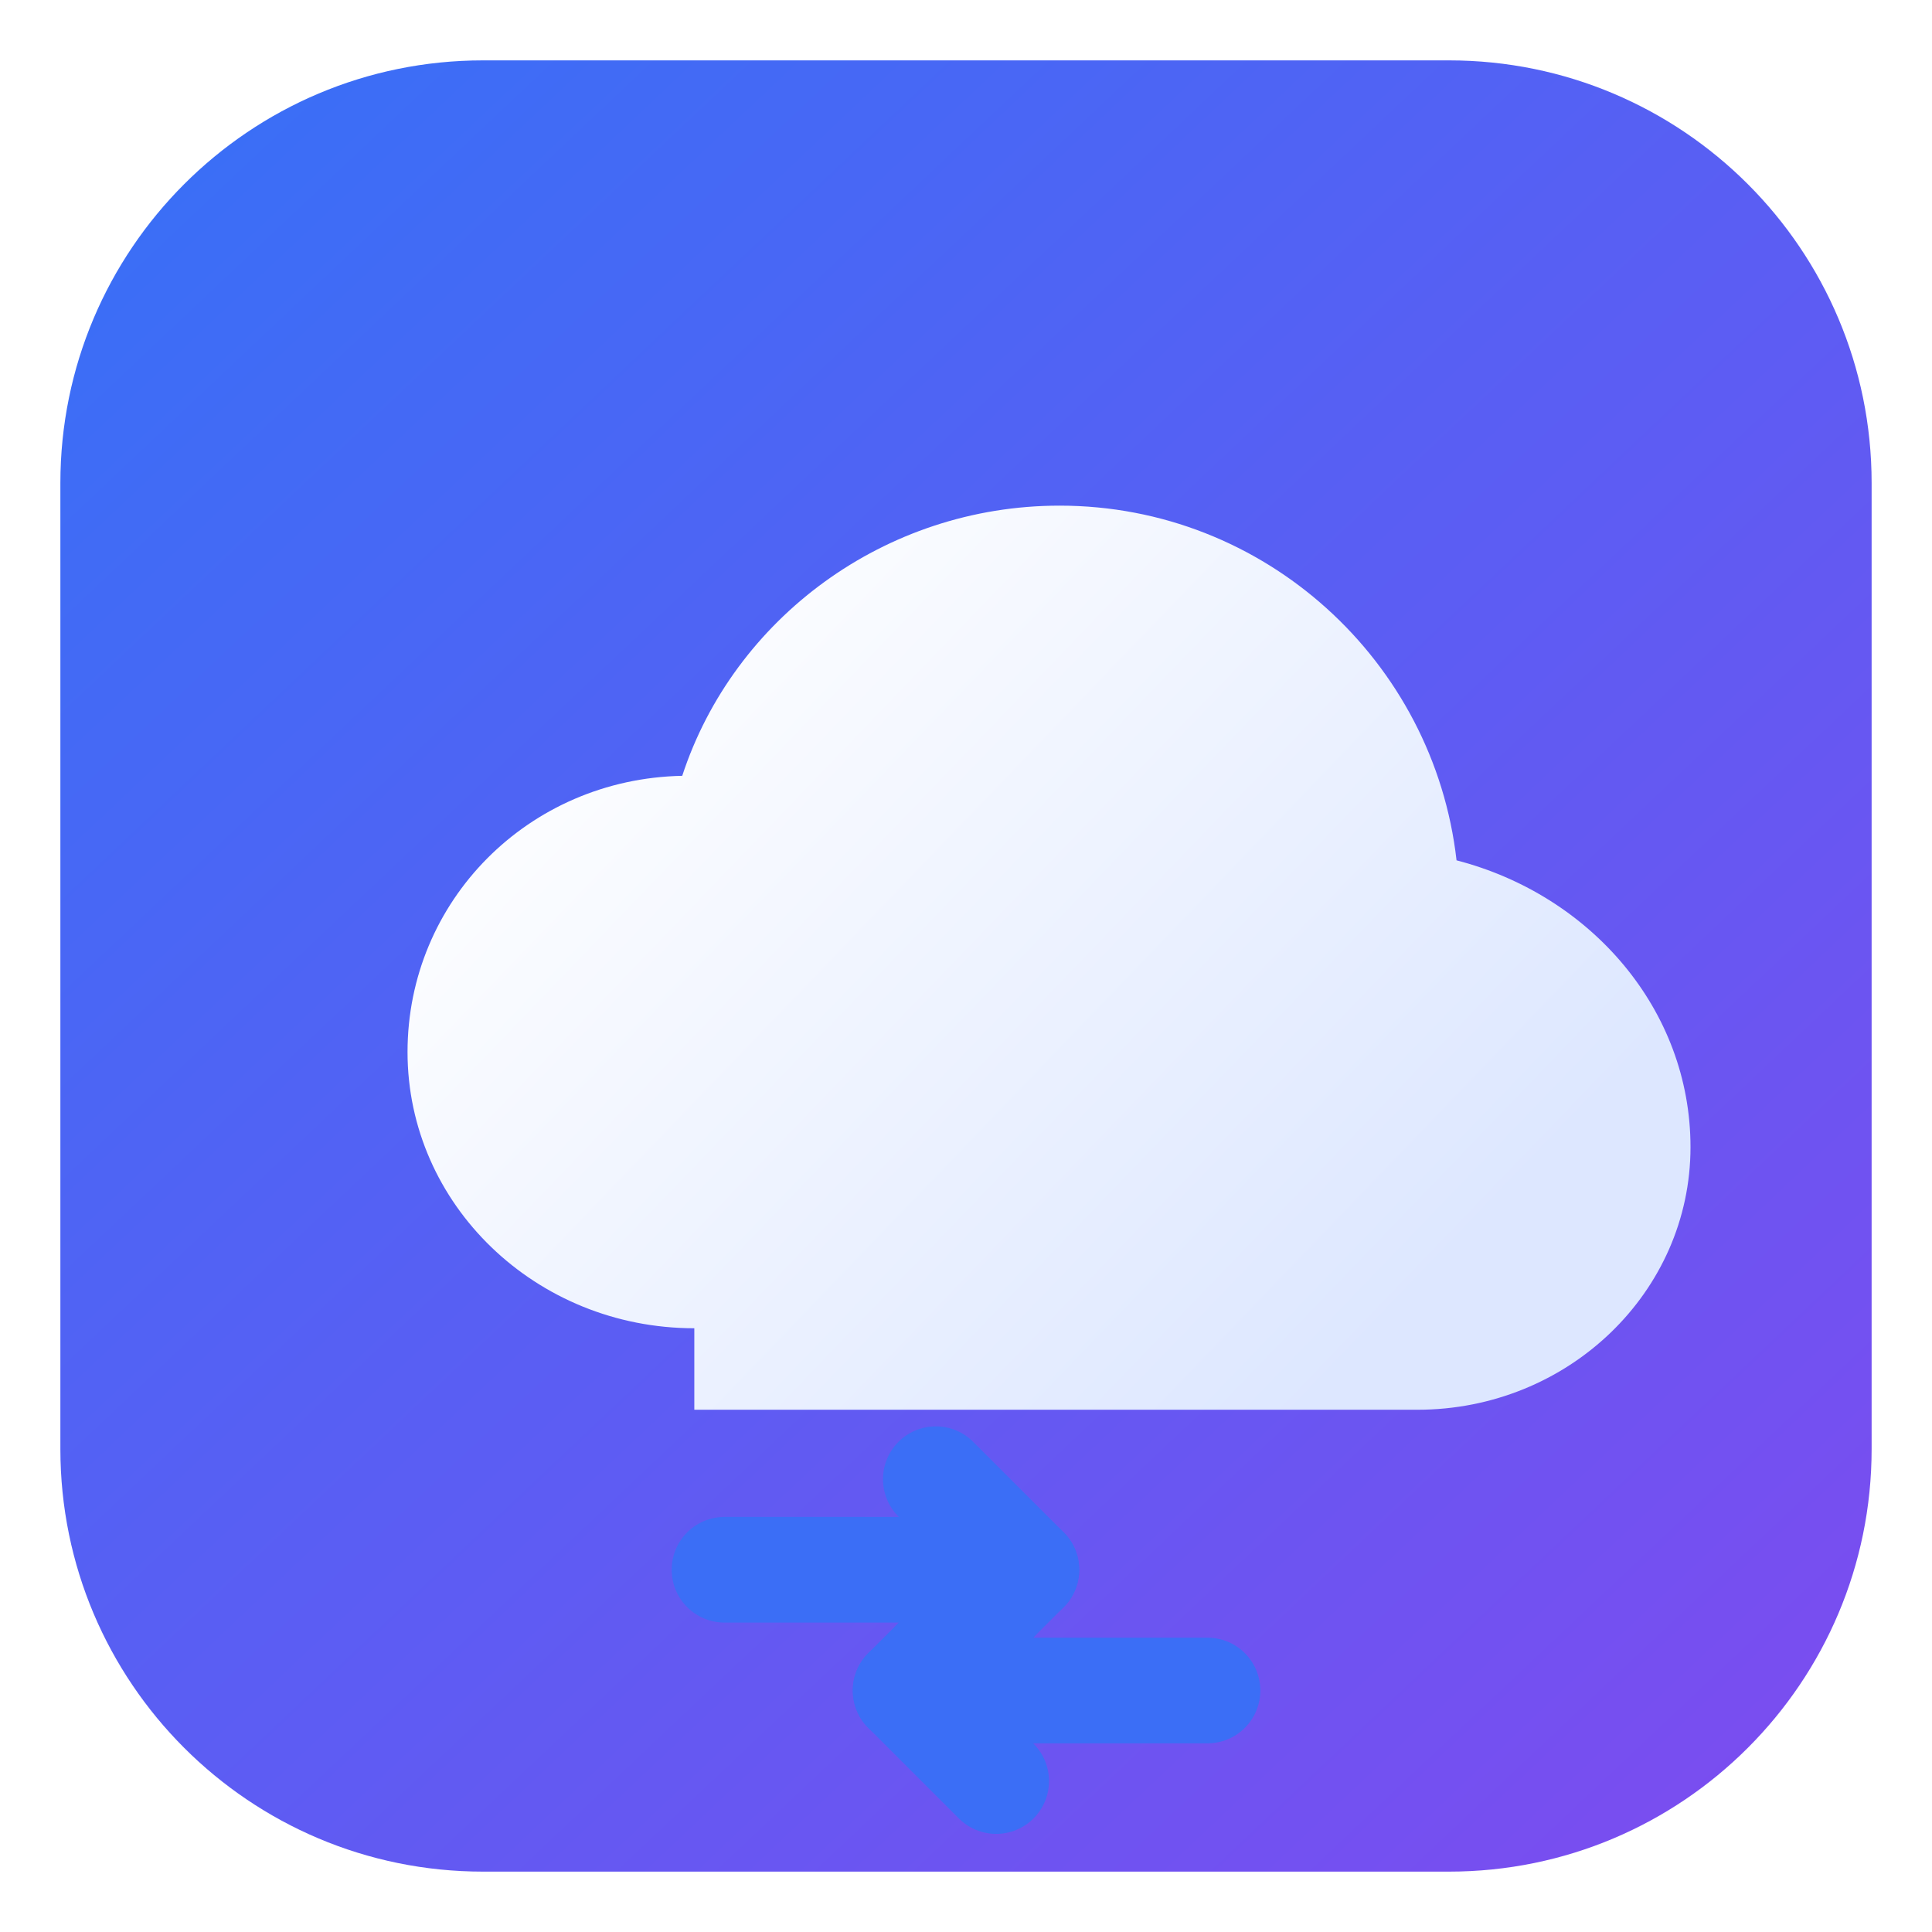
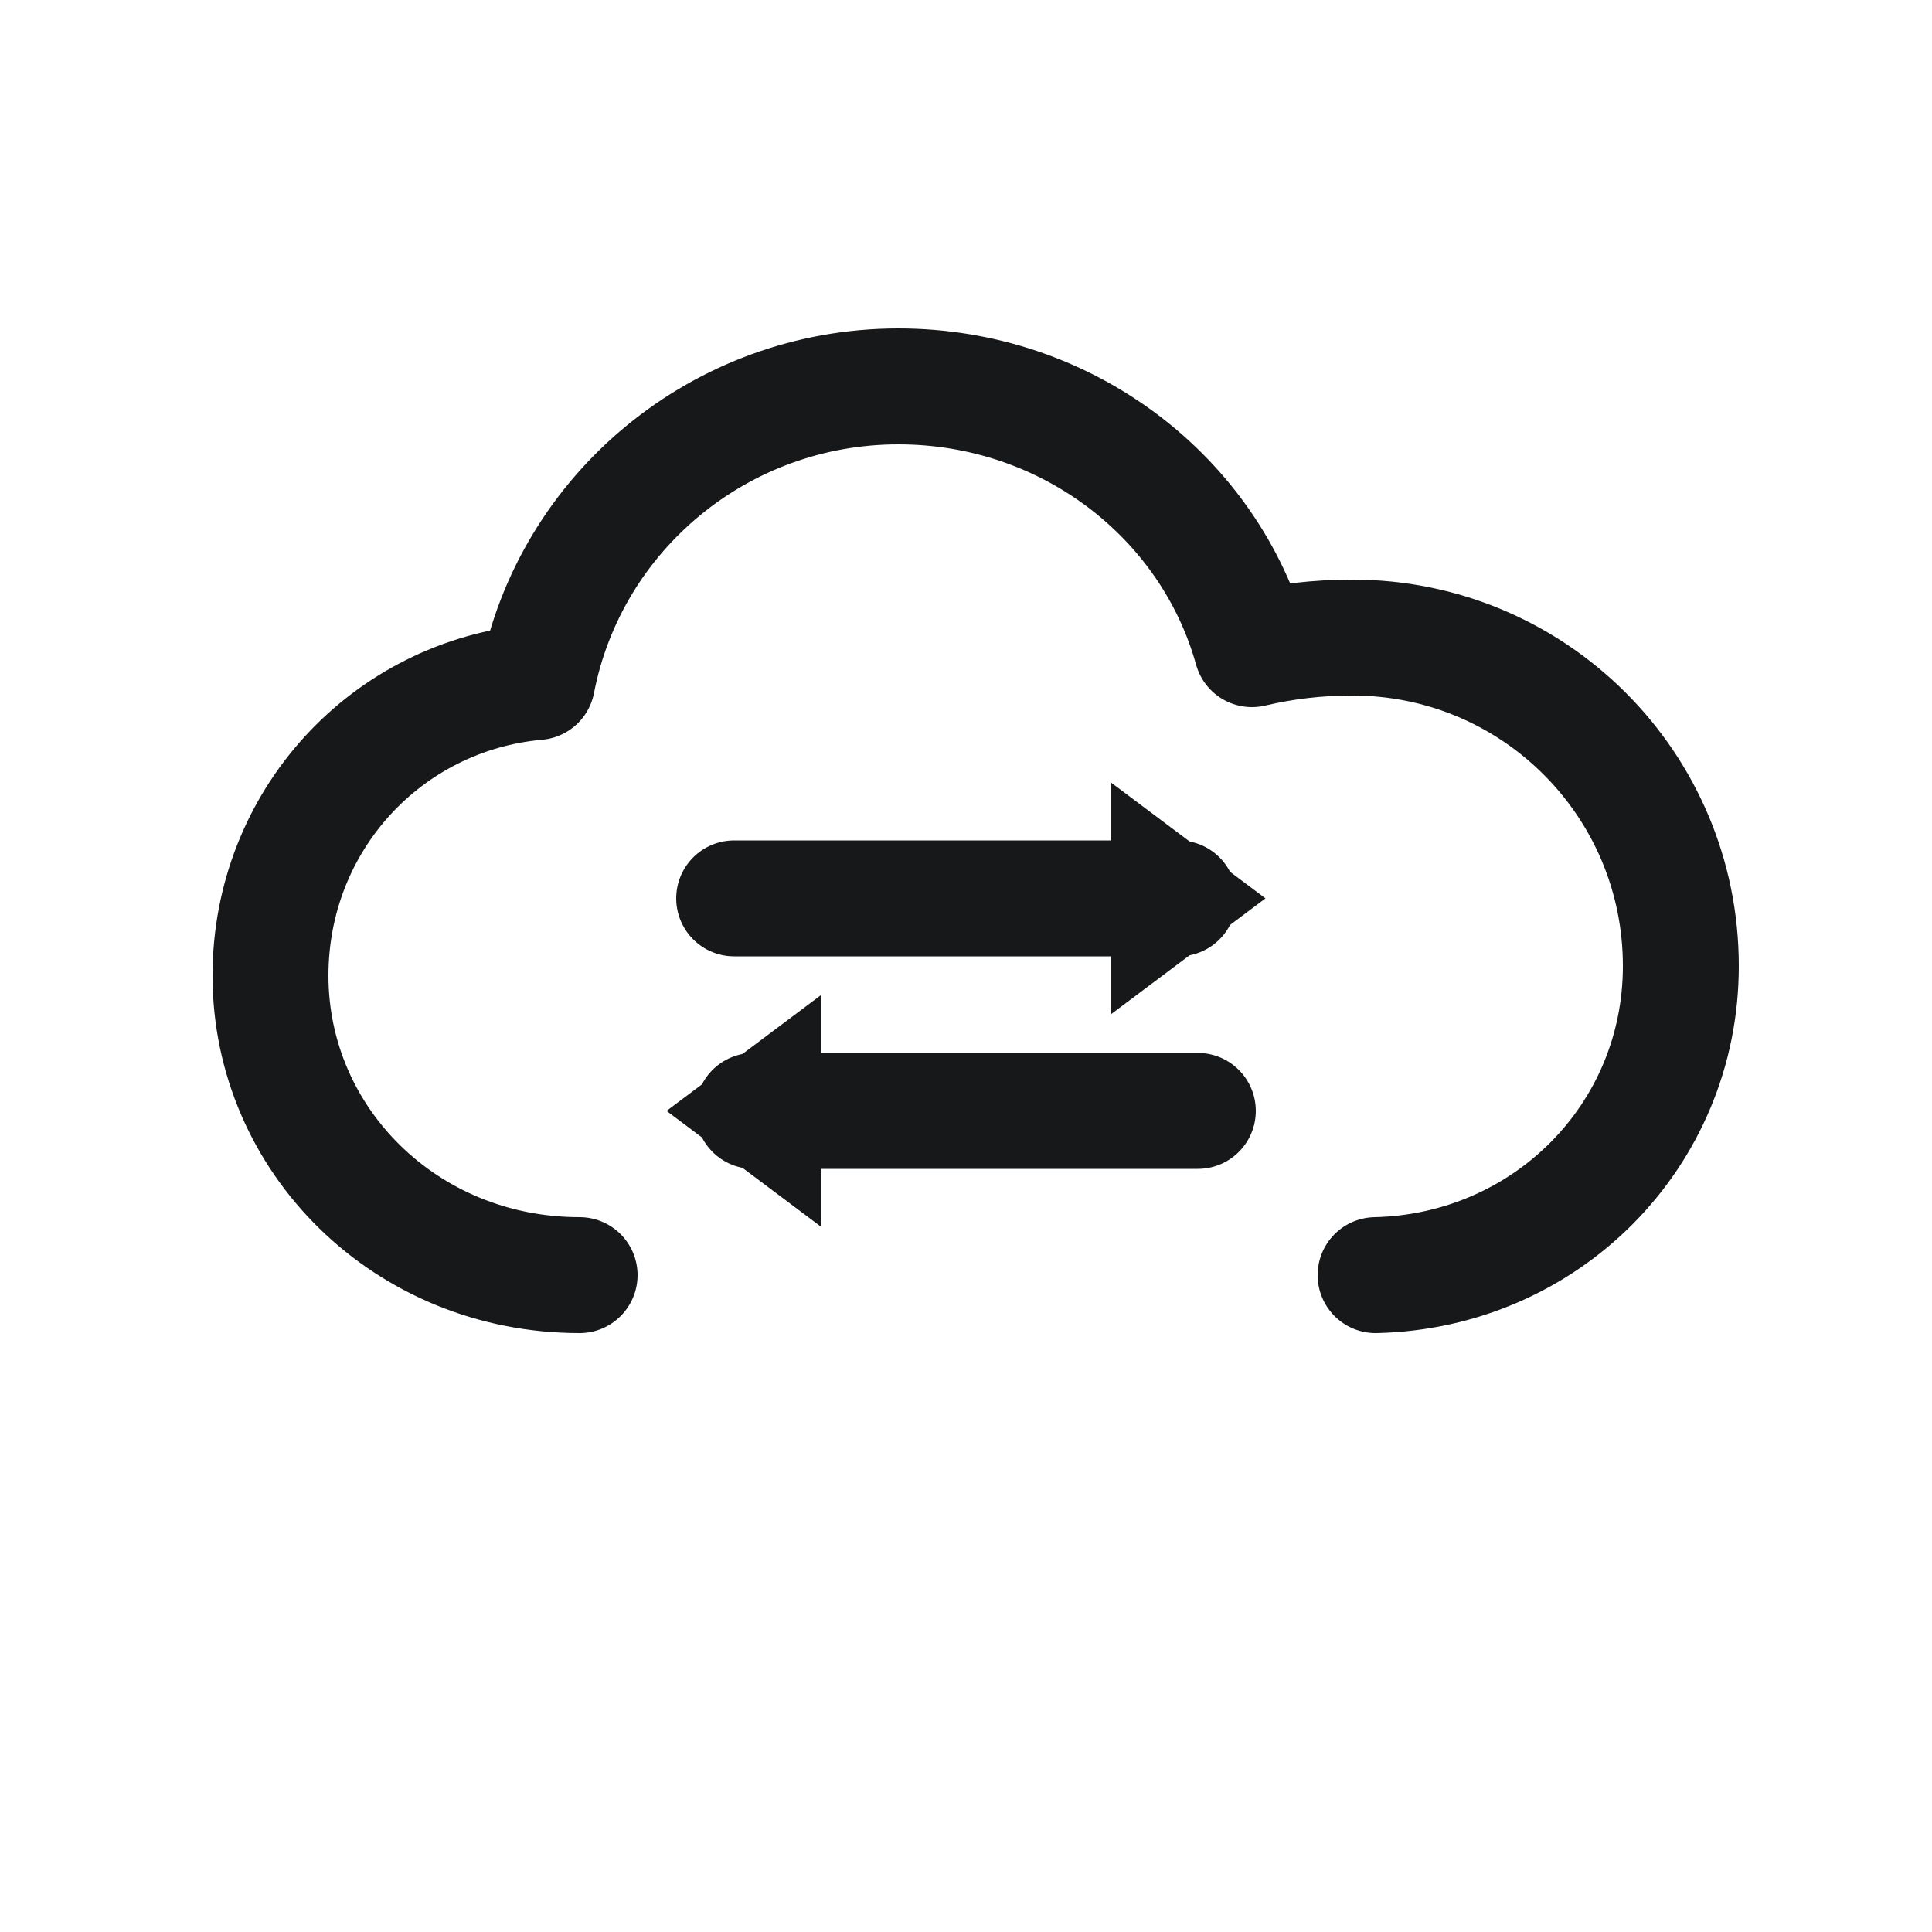
- <svg xmlns="http://www.w3.org/2000/svg" width="128" height="128" viewBox="0 0 128 128" role="img" aria-label="DSH Sync">
-   <defs>
-     <linearGradient id="bg" x1="14" y1="10" x2="116" y2="118" gradientUnits="userSpaceOnUse">
-       <stop stop-color="#3B6EF6" />
-       <stop offset="1" stop-color="#7A4DF0" />
-     </linearGradient>
-     <linearGradient id="cloud" x1="40" y1="38" x2="92" y2="88" gradientUnits="userSpaceOnUse">
-       <stop stop-color="#FFFFFF" />
-       <stop offset="1" stop-color="#DDE7FF" />
-     </linearGradient>
-   </defs>
-   <rect x="4" y="4" width="120" height="120" rx="28" fill="url(#bg)" />
-   <path d="M46 88c-10.5 0-19-8.2-19-18.3 0-10 8-18.1 18.2-18.3C48.6 41.0 58.6 33.5 70.2 33.5c13.6 0 24.8 10.3 26.3 23.5C105.4 59.3 112 66.9 112 76c0 9.6-8.1 17.4-18.1 17.4H46z" fill="url(#cloud)" />
-   <g fill="none" stroke="#3B6EF6" stroke-width="7" stroke-linecap="round" stroke-linejoin="round">
-     <path d="M48 104h20" />
-     <path d="M62 98l6 6-6 6" />
-     <path d="M80 112H60" />
-     <path d="M66 118l-6-6 6-6" />
-   </g>
+ <svg xmlns="http://www.w3.org/2000/svg" viewBox="0 0 100 100" role="img" aria-label="DSH Sync">
+   <style>
+     .dsh-sync-glyph { stroke: #17181a; fill: none; stroke-width: 6; stroke-linecap: round; stroke-linejoin: round; }
+     .dsh-sync-head { fill: #17181a; stroke: none; }
+     @media (prefers-color-scheme: dark) {
+       .dsh-sync-glyph { stroke: #f4f5f7; }
+       .dsh-sync-head { fill: #f4f5f7; }
+     }
+   </style>
+   <path class="dsh-sync-glyph" d="M30 66 C21 66 14 59 14 50.5 C14 42.5 20 36 27.8 35.3 C29.5 26.5 37.3 20 46.5 20 C55.2 20 62.6 25.7 64.8 33.6 C66.5 33.2 68.2 33 70 33 C79.4 33 87 40.6 87 50 C87 58.8 80 65.8 71.2 66" />
+   <path class="dsh-sync-glyph" d="M38 46.5 H 61" />
+   <path class="dsh-sync-head" d="M57.5 40.5 L 65.5 46.5 L 57.5 52.5 Z" />
+   <path class="dsh-sync-glyph" d="M62 57.5 H 39" />
+   <path class="dsh-sync-head" d="M42.5 51.5 L 34.5 57.5 L 42.5 63.5 Z" />
</svg>
